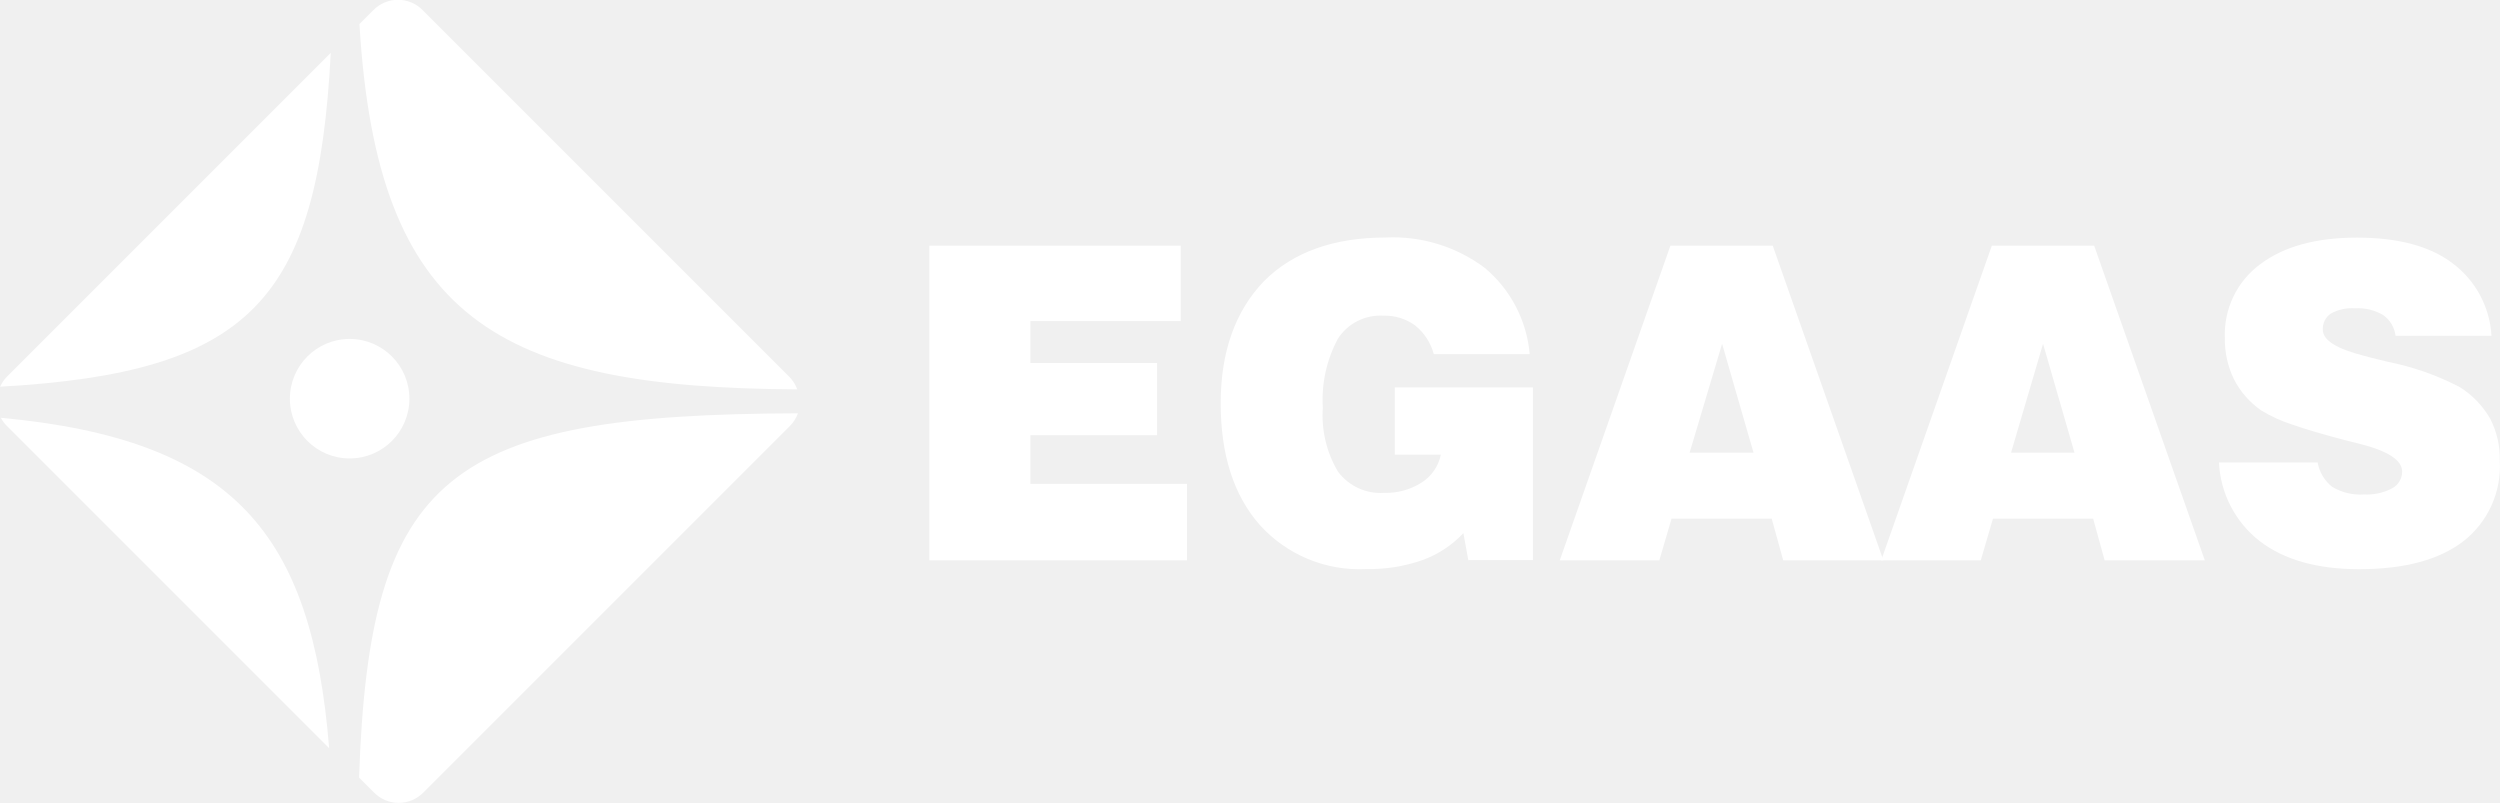
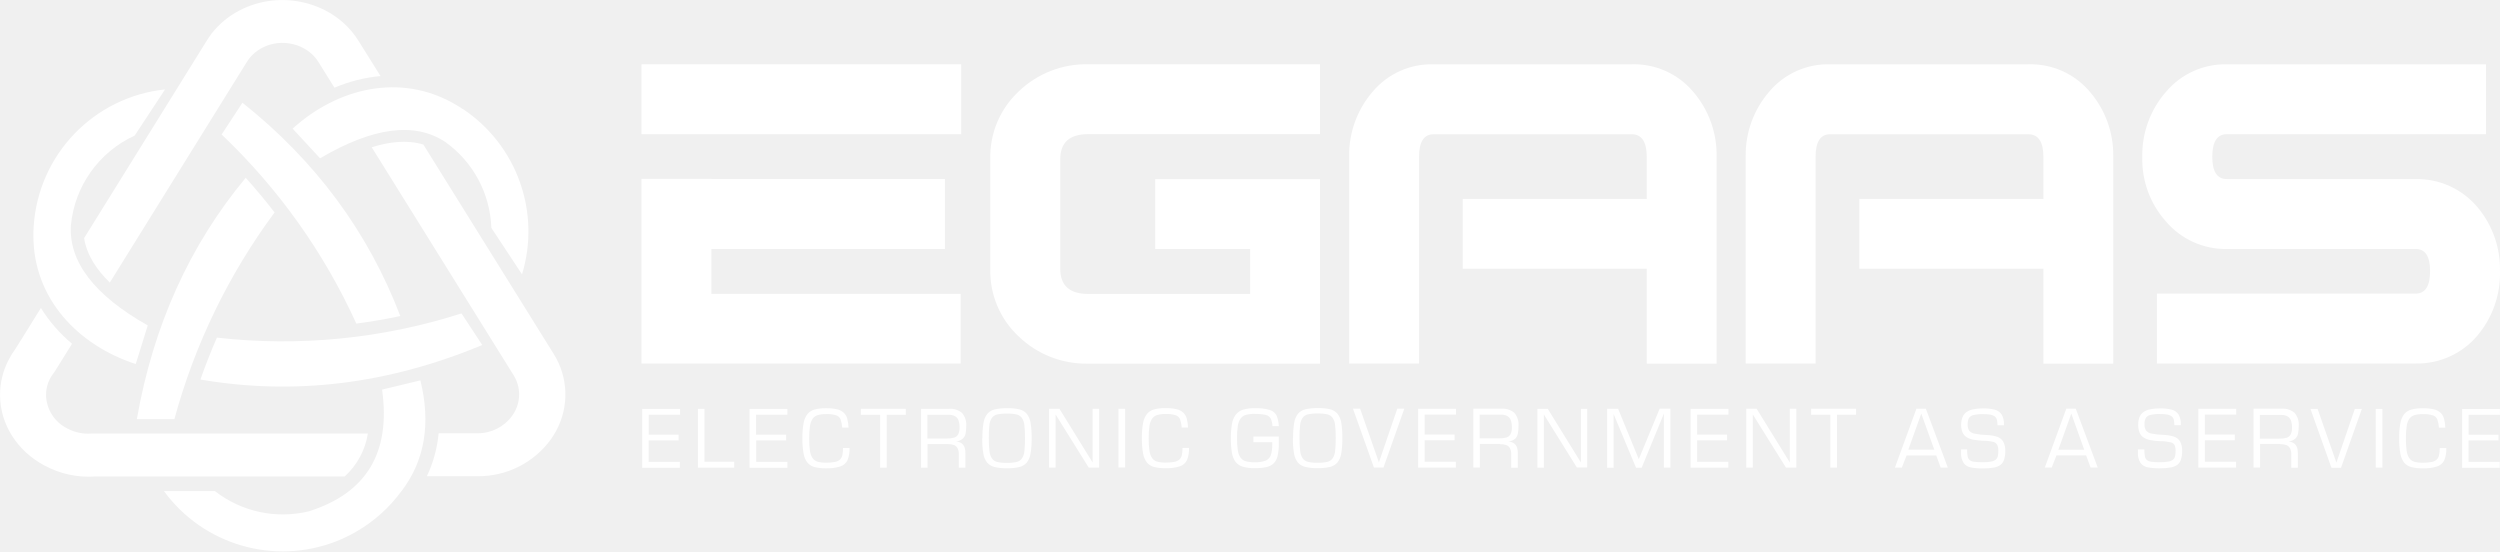
- <svg xmlns="http://www.w3.org/2000/svg" id="Layer_1" data-name="Layer 1" viewBox="0 0 217.15 69.71">
+ <svg xmlns="http://www.w3.org/2000/svg" id="Layer_1" data-name="Layer 1" viewBox="0 0 698.69 154.12">
  <defs>
-     <style>.cls-1,.cls-2{fill:#fff;}.cls-1{fill-rule:evenodd;}</style>
+     <style>.cls-1{fill:#fff;fill-rule:evenodd;}</style>
  </defs>
-   <path class="cls-1" d="M-682.72,267.82l-28-28a3,3,0,0,1-.52-0.7C-691,241-684.22,249.15-682.72,267.82Z" transform="translate(711.31 -202.83)" />
-   <path class="cls-1" d="M-642,238.73a3,3,0,0,1-.71,1.11l-31.82,31.82a3,3,0,0,1-4.3,0l-1.29-1.29C-679.24,244-672.39,238.82-642,238.73Z" transform="translate(711.31 -202.83)" />
-   <path class="cls-1" d="M-680.09,204.92l1.2-1.2a3,3,0,0,1,4.3,0l31.82,31.82a3,3,0,0,1,.71,1.11C-668.15,236.52-678.55,230.55-680.09,204.92Z" transform="translate(711.31 -202.83)" />
-   <path class="cls-1" d="M-710.7,235.54l28.12-28.12c-1.11,21.52-7,27.77-28.72,29A3,3,0,0,1-710.7,235.54Z" transform="translate(711.31 -202.83)" />
-   <circle class="cls-2" cx="30.37" cy="34.63" r="5.19" />
-   <path class="cls-2" d="M-630.59,251.5V224.17h21.84v6.55h-13.06v3.64h11v6.27h-11v4.23h13.6v6.64h-22.38Z" transform="translate(711.31 -202.83)" />
-   <path class="cls-2" d="M-583.77,251.5l-0.43-2.36a9.19,9.19,0,0,1-3.58,2.35,14.12,14.12,0,0,1-4.88.77,11.65,11.65,0,0,1-9.24-3.85q-3.38-3.85-3.38-10.55t3.77-10.62q3.77-3.77,10.56-3.78a13.27,13.27,0,0,1,8.62,2.65,11,11,0,0,1,3.89,7.48h-8.33a4.77,4.77,0,0,0-1.62-2.49,4.45,4.45,0,0,0-2.77-.85,4.38,4.38,0,0,0-3.94,2,11.22,11.22,0,0,0-1.31,6,9.53,9.53,0,0,0,1.32,5.55,4.6,4.6,0,0,0,4,1.84,5.75,5.75,0,0,0,3.27-.9,3.74,3.74,0,0,0,1.66-2.42h-4v-5.84h12v15h-5.66Z" transform="translate(711.31 -202.83)" />
-   <path class="cls-2" d="M-575.83,251.5l9.61-27.33h8.89l9.61,27.33h-8.7l-1-3.62h-8.7l-1.06,3.62h-8.63Zm11.28-9.35H-559l-2.73-9.46Z" transform="translate(711.31 -202.83)" />
-   <path class="cls-2" d="M-547.91,251.5l9.61-27.33h8.89l9.61,27.33h-8.7l-1-3.62h-8.7l-1.06,3.62h-8.63Zm11.28-9.35h5.51l-2.73-9.46Z" transform="translate(711.31 -202.83)" />
-   <path class="cls-2" d="M-518.57,243H-510a3.45,3.45,0,0,0,1.28,2.13,4.83,4.83,0,0,0,2.76.65,4.71,4.71,0,0,0,2.42-.53,1.63,1.63,0,0,0,.88-1.46q0-1.48-3.69-2.41l-1.13-.28q-3-.78-4.81-1.42a12.16,12.16,0,0,1-2.61-1.2,7.39,7.39,0,0,1-2.37-2.71,7.94,7.94,0,0,1-.79-3.6,7.57,7.57,0,0,1,3.06-6.38q3.06-2.32,8.42-2.32t8.29,2.22A8.45,8.45,0,0,1-494.9,232h-8.33a2.6,2.6,0,0,0-1.07-1.8,4.31,4.31,0,0,0-2.46-.59,3.78,3.78,0,0,0-2.1.46,1.59,1.59,0,0,0-.69,1.41q0,1.35,3.6,2.26l0.48,0.13,1.58,0.39a23.38,23.38,0,0,1,6.23,2.19,7.86,7.86,0,0,1,2.65,2.75,7.52,7.52,0,0,1,.83,3.64,8.25,8.25,0,0,1-3.16,7q-3.16,2.43-9.06,2.43-5.44,0-8.62-2.43A9.2,9.2,0,0,1-518.57,243Z" transform="translate(711.31 -202.83)" />
+   <path class="cls-1" d="M-719.15-394.73c0-.88,0-1.76.09-2.62v-0.07h0a41.11,41.11,0,0,1,36.71-38.18l-8.49,12.9a30.78,30.78,0,0,0-17.82,25q-1,15.34,21.47,28.06l-3.35,10.79C-706.6-364.06-719.15-377.07-719.15-394.73Z" transform="translate(728.48 460.59)" />
+   <path class="cls-1" d="M-616.27-323.35A41,41,0,0,1-628.93-312a41.47,41.47,0,0,1-5.5,2.66h0a41.12,41.12,0,0,1-48.23-14h14.25a30.83,30.83,0,0,0,26.32,5.63q24.11-7.66,20.39-34l10.71-2.58q4.46,18.2-5.3,31h0Z" transform="translate(728.48 460.59)" />
+   <path class="cls-1" d="M-660.73-431.88q30.61,24.31,44.13,59.62-6.15,1.3-12.29,2.11A169.89,169.89,0,0,0-666.54-423Z" transform="translate(728.48 460.59)" />
+   <path class="cls-1" d="M-659.81-410.9q-23.57,28.34-30.42,67.44h10.49a173.44,173.44,0,0,1,28-57.76Q-655.59-406.2-659.81-410.9Z" transform="translate(728.48 460.59)" />
+   <path class="cls-1" d="M-593.7-364.17q-39.39,16.41-78.77,9.65,2.1-5.95,4.61-11.71A163.53,163.53,0,0,0-599.51-373Z" transform="translate(728.48 460.59)" />
+   <path class="cls-1" d="M-601.35-431.48q1.15,0.66,2.23,1.39l0.06,0h0a41.12,41.12,0,0,1,16.47,46.18l-8.57-13a30.75,30.75,0,0,0-12.87-24q-12.8-8.51-35,4.56l-7.67-8.29C-634.17-436-616.64-440.31-601.35-431.48Z" transform="translate(728.48 460.59)" />
+   <path class="cls-1" d="M-722.58-365.61l5.53-8.91a41.79,41.79,0,0,0,8.7,10l-3.05,4.91-1.83,2.93-0.3.41a10.55,10.55,0,0,0-1,1.55,9.89,9.89,0,0,0-1.09,4.51,10.69,10.69,0,0,0,5.88,9.33l0.13,0.07a12.21,12.21,0,0,0,6.7,1.38l0.54,0h76.71a20.65,20.65,0,0,1-6.48,12h-69.68A25.87,25.87,0,0,1-716-330.47l-0.1-.05c-7.37-3.92-12.37-11.31-12.37-19.72a21.14,21.14,0,0,1,2.32-9.62h0a22.43,22.43,0,0,1,2-3.26l1.56-2.5h0Zm51.89-83.53,0-.05,0-.05,0,0q0.51-.82,1.1-1.6l0.32-.52,0.05,0a23.75,23.75,0,0,1,7.45-6.19c11.66-6.25,26.71-2.5,33.44,8.31h0l0.2,0.32,6,9.59a42.69,42.69,0,0,0-12.88,3.25l-4.27-6.86-0.15-.24-0.06-.1c-3.17-5.07-10.32-6.84-15.8-3.91a11.12,11.12,0,0,0-3.5,2.9l-0.09.12-0.08.11c-0.19.25-.36,0.5-0.52,0.77l-0.09.14-38.22,61.53c-3.62-3.52-6.45-7.67-7.18-12.43l34.22-55.09h0Zm60.53,28.95c-4.56-1.39-9.59-.77-14.43.76l39.66,63.72a10.09,10.09,0,0,1,.28,10.22c-0.1.19-.21,0.38-0.33,0.56s-0.23.36-.36,0.54a11.86,11.86,0,0,1-9.68,4.89h-10.87a35.75,35.75,0,0,1-3.29,12H-595a25,25,0,0,0,20.46-10.28q0.4-.56.76-1.14t0.69-1.18a21.3,21.3,0,0,0-.64-21.57Z" transform="translate(728.48 460.59)" />
+   <path class="cls-1" d="M-529.67-410.56h65.27V-391h-65.27v12.53H-460V-359h-89.2v-51.6h19.53Zm170.1,51.6h-64.78a27.2,27.2,0,0,1-19.37-7.54,25,25,0,0,1-8-18.94v-30.71a25,25,0,0,1,8-18.94,27.2,27.2,0,0,1,19.37-7.54h64.78v19.53h-64.78c-5.21,0-7.81,2.33-7.81,7v30.66c0,4.64,2.6,7,7.81,7h45.25V-391h-26.53v-19.53h46.06V-359h0Zm110.85,0h-19.53v-26.53h-51.44V-405h51.44v-11.72q0-6.35-4.23-6.35h-55.34c-2.71,0-4.07,2.12-4.07,6.32V-359h-19.53V-416.8a27,27,0,0,1,6.59-18.2,21.48,21.48,0,0,1,17-7.62h55.34A21.66,21.66,0,0,1-255.32-435a27,27,0,0,1,6.59,18.2V-359h0Zm110.85,0h-19.53v-26.53h-51.44V-405h51.44v-11.72q0-6.35-4.23-6.35H-217c-2.71,0-4.07,2.12-4.07,6.32V-359h-19.53V-416.8A27,27,0,0,1-234-435a21.48,21.48,0,0,1,17-7.62h55.34A21.65,21.65,0,0,1-144.47-435a27,27,0,0,1,6.59,18.2V-359h0Zm108.08-25.8a26.91,26.91,0,0,1-6.35,18A22,22,0,0,1-53.4-359h-72.27v-19.53H-53.4q4.07,0,4.07-6.27T-53.4-391H-106a21.94,21.94,0,0,1-17.25-7.81,26,26,0,0,1-6.51-17.9A26.81,26.81,0,0,1-123.07-435,21.66,21.66,0,0,1-106-442.62H-33.7v19.53h-72.43q-4.07,0-4.07,6.35,0,6.19,4.07,6.19h52.68a22.12,22.12,0,0,1,17.31,7.79A26.86,26.86,0,0,1-29.8-384.76Z" transform="translate(728.48 460.59)" />
+   <polygon class="cls-1" points="268.64 37.5 243.62 37.5 198.81 37.5 179.28 37.5 179.28 17.97 268.64 17.97 268.64 37.5" />
+   <path class="cls-1" d="M-547.2-339.11h8.37v1.6h-8.37v6h8.72v1.65H-549v-16.44h10.58v1.62h-8.76v5.6h0Zm15.61-7.22v14.78h8.3v1.67h-10.14v-16.44h1.84Zm14.45,7.22h8.37v1.6h-8.37v6h8.72v1.65H-519v-16.44h10.58v1.62h-8.76v5.6h0Zm24.3,3.73h1.78a8.22,8.22,0,0,1-.56,3.4,3.35,3.35,0,0,1-2,1.74,11.81,11.81,0,0,1-4,.53,12,12,0,0,1-3.19-.34,3.88,3.88,0,0,1-2-1.23,5.61,5.61,0,0,1-1.08-2.51,21.89,21.89,0,0,1-.34-4.26,22.44,22.44,0,0,1,.33-4.27,5.78,5.78,0,0,1,1.08-2.55,3.93,3.93,0,0,1,2-1.27,11.52,11.52,0,0,1,3.18-.36,13,13,0,0,1,3.16.31,4,4,0,0,1,1.87,1,3.55,3.55,0,0,1,.92,1.62,12.14,12.14,0,0,1,.36,2.49l-1.77,0a9,9,0,0,0-.48-2.36,2,2,0,0,0-1.21-1.08,8.7,8.7,0,0,0-2.82-.34,7.92,7.92,0,0,0-2.35.29,2.71,2.71,0,0,0-1.41,1,4.92,4.92,0,0,0-.74,2.05,22.23,22.23,0,0,0-.22,3.49,22.24,22.24,0,0,0,.22,3.48,4.76,4.76,0,0,0,.73,2,2.63,2.63,0,0,0,1.41,1,8.46,8.46,0,0,0,2.36.27,12.42,12.42,0,0,0,2.4-.19,3,3,0,0,0,1.42-.63,2.35,2.35,0,0,0,.71-1.21,8.26,8.26,0,0,0,.2-2h0Zm10.33,5.49v-14.78h-5.38v-1.67h12.56v1.67h-5.33v14.78h-1.84Zm18.84-6.59h-5.58v6.59h-1.82v-16.44h7.82a5.06,5.06,0,0,1,3.62,1.13,5,5,0,0,1,1.19,3.68,11.48,11.48,0,0,1-.18,2.1,2.59,2.59,0,0,1-.77,1.4,3.64,3.64,0,0,1-1.88.82q2.59,0.19,2.59,3.14v4.17h-1.84v-3.73a3.54,3.54,0,0,0-.34-1.7,1.92,1.92,0,0,0-1-.89,4.9,4.9,0,0,0-1.76-.27h0Zm-5.58-1.56h5.38a6.74,6.74,0,0,0,2.07-.25,1.91,1.91,0,0,0,1.12-.92,4.05,4.05,0,0,0,.37-1.92,5.77,5.77,0,0,0-.3-2,2.16,2.16,0,0,0-1-1.16,3.42,3.42,0,0,0-1.69-.37h-6V-338h0Zm15.28-.07a23.46,23.46,0,0,0,.31,4.31,5.41,5.41,0,0,0,1.06,2.49,4,4,0,0,0,2.06,1.24,13.92,13.92,0,0,0,3.46.35,14.17,14.17,0,0,0,3.49-.35,4,4,0,0,0,2.06-1.23,5.43,5.43,0,0,0,1.06-2.5,23.59,23.59,0,0,0,.31-4.31,24.58,24.58,0,0,0-.3-4.33,5.38,5.38,0,0,0-1.06-2.5,3.93,3.93,0,0,0-2-1.23,13.92,13.92,0,0,0-3.47-.34,14.18,14.18,0,0,0-3.5.34,3.93,3.93,0,0,0-2.06,1.24,5.42,5.42,0,0,0-1.06,2.5,23.63,23.63,0,0,0-.31,4.33h0Zm1.84,0a30.19,30.19,0,0,1,.16-3.64,4.32,4.32,0,0,1,.67-2,2.52,2.52,0,0,1,1.47-1,11.57,11.57,0,0,1,2.76-.25,11.47,11.47,0,0,1,2.75.25,2.51,2.51,0,0,1,1.46,1,4.27,4.27,0,0,1,.67,2,29.16,29.16,0,0,1,.17,3.64,28.86,28.86,0,0,1-.17,3.62,4.35,4.35,0,0,1-.67,2,2.53,2.53,0,0,1-1.47,1,11,11,0,0,1-2.73.26,11,11,0,0,1-2.73-.26,2.55,2.55,0,0,1-1.48-1,4.38,4.38,0,0,1-.68-2,28.11,28.11,0,0,1-.18-3.6h0Zm30.83-8.23v16.44h-2.9l-9.27-14.86v14.86h-1.82v-16.44h2.9l9.27,15v-15h1.82Zm7.27,0v16.4h-1.87v-16.4H-414Zm16.07,10.93h1.78a8.22,8.22,0,0,1-.56,3.4,3.35,3.35,0,0,1-2,1.74,11.81,11.81,0,0,1-4,.53,12,12,0,0,1-3.19-.34,3.88,3.88,0,0,1-2-1.23,5.62,5.62,0,0,1-1.08-2.51,21.9,21.9,0,0,1-.34-4.26,22.45,22.45,0,0,1,.33-4.27,5.77,5.77,0,0,1,1.08-2.55,3.93,3.93,0,0,1,2-1.27,11.53,11.53,0,0,1,3.18-.36,13,13,0,0,1,3.16.31,4,4,0,0,1,1.87,1,3.55,3.55,0,0,1,.92,1.62,12.1,12.1,0,0,1,.36,2.49l-1.77,0a9,9,0,0,0-.48-2.36,2,2,0,0,0-1.21-1.08,8.7,8.7,0,0,0-2.82-.34,7.92,7.92,0,0,0-2.35.29,2.71,2.71,0,0,0-1.41,1,4.92,4.92,0,0,0-.74,2.05,22.24,22.24,0,0,0-.22,3.49,22.25,22.25,0,0,0,.22,3.48,4.76,4.76,0,0,0,.73,2,2.63,2.63,0,0,0,1.41,1,8.46,8.46,0,0,0,2.36.27,12.42,12.42,0,0,0,2.4-.19,3,3,0,0,0,1.42-.63,2.35,2.35,0,0,0,.71-1.21,8.26,8.26,0,0,0,.2-2h0Zm20.12-9.51a8.57,8.57,0,0,0-2.46.29,2.77,2.77,0,0,0-1.46,1,4.9,4.9,0,0,0-.77,2,21.11,21.11,0,0,0-.23,3.49,21.22,21.22,0,0,0,.23,3.47,4.68,4.68,0,0,0,.77,2,2.76,2.76,0,0,0,1.47,1,9,9,0,0,0,2.45.27,8,8,0,0,0,3.07-.45,2.6,2.6,0,0,0,1.45-1.52,9.13,9.13,0,0,0,.4-3.07V-337h-5.27v-1.58h7.11v1.91a14.88,14.88,0,0,1-.33,3.47,4.33,4.33,0,0,1-1.08,2.08,4.22,4.22,0,0,1-2,1.06,14.36,14.36,0,0,1-3.3.31,11.55,11.55,0,0,1-3.39-.41,4.09,4.09,0,0,1-2-1.35,5.84,5.84,0,0,1-1-2.52,22.32,22.32,0,0,1-.3-4.06,21.78,21.78,0,0,1,.31-4.07,5.91,5.91,0,0,1,1.06-2.55,4.14,4.14,0,0,1,2-1.38,11,11,0,0,1,3.34-.42,13,13,0,0,1,4.19.5,3.12,3.12,0,0,1,1.86,1.52,8.77,8.77,0,0,1,.64,3h-1.78a5.52,5.52,0,0,0-.48-2.13,2.1,2.1,0,0,0-1.36-1,12.34,12.34,0,0,0-3.08-.28h0Zm10.7,6.78a23.46,23.46,0,0,0,.31,4.31,5.41,5.41,0,0,0,1.06,2.49,4,4,0,0,0,2.06,1.24,13.91,13.91,0,0,0,3.46.35,14.17,14.17,0,0,0,3.49-.35,4,4,0,0,0,2.06-1.23,5.43,5.43,0,0,0,1.06-2.5,23.59,23.59,0,0,0,.31-4.31,24.62,24.62,0,0,0-.3-4.33,5.39,5.39,0,0,0-1.06-2.5,3.93,3.93,0,0,0-2-1.23,13.92,13.92,0,0,0-3.47-.34,14.18,14.18,0,0,0-3.5.34,3.93,3.93,0,0,0-2.06,1.24,5.43,5.43,0,0,0-1.06,2.5,23.63,23.63,0,0,0-.31,4.33h0Zm1.84,0a30.06,30.06,0,0,1,.17-3.64,4.31,4.31,0,0,1,.67-2,2.53,2.53,0,0,1,1.47-1,11.57,11.57,0,0,1,2.76-.25,11.47,11.47,0,0,1,2.75.25,2.51,2.51,0,0,1,1.46,1,4.27,4.27,0,0,1,.67,2,29.27,29.27,0,0,1,.17,3.64,28.84,28.84,0,0,1-.17,3.62,4.35,4.35,0,0,1-.67,2,2.53,2.53,0,0,1-1.47,1,11,11,0,0,1-2.73.26,11,11,0,0,1-2.73-.26,2.55,2.55,0,0,1-1.48-1,4.38,4.38,0,0,1-.68-2,28.11,28.11,0,0,1-.18-3.6h0Zm27.29-8.23h2l-5.82,16.44h-2.67l-5.86-16.44h2l5.25,15,5.14-15h0Zm7.69,7.22h8.37v1.6h-8.37v6h8.72v1.65h-10.54v-16.44h10.58v1.62h-8.76v5.6h0Zm21,2.63h-5.58v6.59h-1.82v-16.44h7.82a5.06,5.06,0,0,1,3.62,1.13,5,5,0,0,1,1.19,3.68,11.39,11.39,0,0,1-.18,2.1A2.59,2.59,0,0,1-305-338a3.65,3.65,0,0,1-1.88.82q2.59,0.19,2.59,3.14v4.17h-1.84v-3.73a3.54,3.54,0,0,0-.34-1.7,1.92,1.92,0,0,0-1-.89,4.91,4.91,0,0,0-1.76-.27h0Zm-5.58-1.56h5.38a6.75,6.75,0,0,0,2.08-.25,1.91,1.91,0,0,0,1.12-.92,4.05,4.05,0,0,0,.37-1.92,5.78,5.78,0,0,0-.3-2,2.16,2.16,0,0,0-1-1.16,3.42,3.42,0,0,0-1.69-.37h-6V-338h0Zm30-8.3v16.44h-2.89L-297-344.75v14.86h-1.82v-16.44h2.9l9.27,15v-15h1.82Zm8.63,0,5.79,14.12,5.84-14.12h3v16.47h-1.82V-345l-6.21,15.13h-1.58l-6.26-15v15h-1.82v-16.47h3.06Zm22.09,7.25h8.37v1.6h-8.37v6h8.72v1.65H-256v-16.44h10.58v1.62h-8.76v5.6h0Zm27.73-7.22v16.44h-2.9l-9.27-14.86v14.86h-1.82v-16.44h2.9l9.27,15v-15h1.82Zm9.51,16.44v-14.78h-5.38v-1.67h12.56v1.67h-5.33v14.78h-1.84Zm18.05,0,6-16.44h2.65l6.13,16.44h-2l-1.23-3.38h-8.3l-1.32,3.38h-2Zm11-5-3.64-10.1-3.62,10.1h7.27Zm7.35-.09h1.82a10.07,10.07,0,0,0,.15,2,1.82,1.82,0,0,0,.58,1,2.56,2.56,0,0,0,1.26.47,18.86,18.86,0,0,0,2.43.12,11.9,11.9,0,0,0,2.29-.18,2.83,2.83,0,0,0,1.29-.54,1.73,1.73,0,0,0,.57-0.92,6,6,0,0,0,.15-1.48,3.88,3.88,0,0,0-.31-1.75,1.82,1.82,0,0,0-1.2-.84,11.44,11.44,0,0,0-2.75-.29,19.58,19.58,0,0,1-2.71-.29,5.39,5.39,0,0,1-1.87-.7,3.06,3.06,0,0,1-1.16-1.35,5.46,5.46,0,0,1-.39-2.24A5.77,5.77,0,0,1-180-344a3.22,3.22,0,0,1,1.08-1.41,4.91,4.91,0,0,1,1.88-.79,13.18,13.18,0,0,1,2.8-.25,12.25,12.25,0,0,1,3.25.35,3.28,3.28,0,0,1,1.9,1.33,5,5,0,0,1,.66,2.8l0,0.24h-1.8a6,6,0,0,0-.16-1.53,1.79,1.79,0,0,0-.59-0.94,2.73,2.73,0,0,0-1.2-.5,11.18,11.18,0,0,0-2.08-.15,10.31,10.31,0,0,0-2.73.27,2,2,0,0,0-1.24.87,3.64,3.64,0,0,0-.34,1.73,3,3,0,0,0,.42,1.74,2.5,2.5,0,0,0,1.5.84,19.3,19.3,0,0,0,3.32.38,10.81,10.81,0,0,1,3,.49,3.15,3.15,0,0,1,1.69,1.33,5,5,0,0,1,.58,2.64,7.52,7.52,0,0,1-.32,2.41,3,3,0,0,1-1,1.48,4.42,4.42,0,0,1-1.87.76,15.76,15.76,0,0,1-2.92.23,17.59,17.59,0,0,1-3.52-.27,3.26,3.26,0,0,1-2-1.24,4.9,4.9,0,0,1-.72-2.95V-335h0Zm23.54,5.07,6-16.44h2.65l6.13,16.44h-2l-1.23-3.38h-8.3l-1.32,3.38h-2Zm11-5L-149.6-345l-3.62,10.1H-146ZM-131-335h1.82a10.07,10.07,0,0,0,.15,2,1.81,1.81,0,0,0,.58,1,2.56,2.56,0,0,0,1.26.47,18.86,18.86,0,0,0,2.43.12,11.9,11.9,0,0,0,2.29-.18,2.83,2.83,0,0,0,1.29-.54,1.73,1.73,0,0,0,.57-0.92,6,6,0,0,0,.15-1.48,3.88,3.88,0,0,0-.31-1.75A1.82,1.82,0,0,0-122-337a11.44,11.44,0,0,0-2.75-.29,19.58,19.58,0,0,1-2.72-.29,5.39,5.39,0,0,1-1.87-.7,3.06,3.06,0,0,1-1.16-1.35,5.46,5.46,0,0,1-.4-2.24,5.77,5.77,0,0,1,.35-2.13,3.22,3.22,0,0,1,1.08-1.41,4.91,4.91,0,0,1,1.88-.79,13.18,13.18,0,0,1,2.8-.25,12.26,12.26,0,0,1,3.25.35,3.28,3.28,0,0,1,1.9,1.33A5,5,0,0,1-119-342l0,0.24h-1.8a6,6,0,0,0-.16-1.53,1.79,1.79,0,0,0-.59-0.94,2.73,2.73,0,0,0-1.2-.5,11.18,11.18,0,0,0-2.08-.15,10.31,10.31,0,0,0-2.73.27,2,2,0,0,0-1.24.87,3.63,3.63,0,0,0-.34,1.73,3,3,0,0,0,.42,1.74,2.49,2.49,0,0,0,1.5.84,19.31,19.31,0,0,0,3.32.38,10.8,10.8,0,0,1,3,.49,3.14,3.14,0,0,1,1.69,1.33,5,5,0,0,1,.58,2.64,7.52,7.52,0,0,1-.32,2.41,3,3,0,0,1-1,1.48,4.42,4.42,0,0,1-1.87.76,15.76,15.76,0,0,1-2.92.23,17.58,17.58,0,0,1-3.52-.27,3.26,3.26,0,0,1-2-1.24,4.9,4.9,0,0,1-.72-2.95V-335h0Zm18.73-4.15h8.37v1.6h-8.37v6h8.72v1.65h-10.54v-16.44h10.58v1.62h-8.76v5.6h0Zm21,2.63h-5.58v6.59h-1.82v-16.44h7.82a5.06,5.06,0,0,1,3.62,1.13,5,5,0,0,1,1.19,3.68,11.43,11.43,0,0,1-.18,2.1A2.59,2.59,0,0,1-87-338a3.65,3.65,0,0,1-1.88.82q2.59,0.19,2.59,3.14v4.17h-1.84v-3.73a3.54,3.54,0,0,0-.34-1.7,1.92,1.92,0,0,0-1-.89,4.91,4.91,0,0,0-1.76-.27h0ZM-96.86-338h5.38a6.74,6.74,0,0,0,2.07-.25,1.91,1.91,0,0,0,1.12-.92,4.06,4.06,0,0,0,.37-1.92,5.78,5.78,0,0,0-.3-2,2.16,2.16,0,0,0-1-1.16,3.42,3.42,0,0,0-1.69-.37h-6V-338h0Zm26.46-8.3h2l-5.82,16.44H-76.9l-5.86-16.44h2l5.25,15,5.14-15h0Zm7.75,0v16.4h-1.87v-16.4h1.87Zm16.07,10.93h1.78a8.22,8.22,0,0,1-.56,3.4,3.35,3.35,0,0,1-2,1.74,11.81,11.81,0,0,1-4,.53,12,12,0,0,1-3.19-.34,3.88,3.88,0,0,1-2-1.23,5.61,5.61,0,0,1-1.08-2.51,21.9,21.9,0,0,1-.34-4.26,22.4,22.4,0,0,1,.33-4.27,5.77,5.77,0,0,1,1.08-2.55,3.93,3.93,0,0,1,2-1.27,11.53,11.53,0,0,1,3.18-.36,13,13,0,0,1,3.16.31,4,4,0,0,1,1.87,1,3.55,3.55,0,0,1,.92,1.62,12.13,12.13,0,0,1,.36,2.49l-1.78,0a9,9,0,0,0-.48-2.36,2,2,0,0,0-1.22-1.08,8.7,8.7,0,0,0-2.82-.34,7.91,7.91,0,0,0-2.35.29,2.71,2.71,0,0,0-1.41,1,4.92,4.92,0,0,0-.74,2.05,22.17,22.17,0,0,0-.22,3.49,22.27,22.27,0,0,0,.22,3.48,4.77,4.77,0,0,0,.73,2,2.63,2.63,0,0,0,1.41,1,8.46,8.46,0,0,0,2.36.27,12.43,12.43,0,0,0,2.4-.19,3,3,0,0,0,1.42-.63,2.35,2.35,0,0,0,.71-1.21,8.26,8.26,0,0,0,.2-2h0Zm8-3.73h8.37v1.6h-8.37v6h8.72v1.65H-40.38v-16.44H-29.8v1.62h-8.76v5.6Z" transform="translate(728.48 460.59)" />
</svg>
